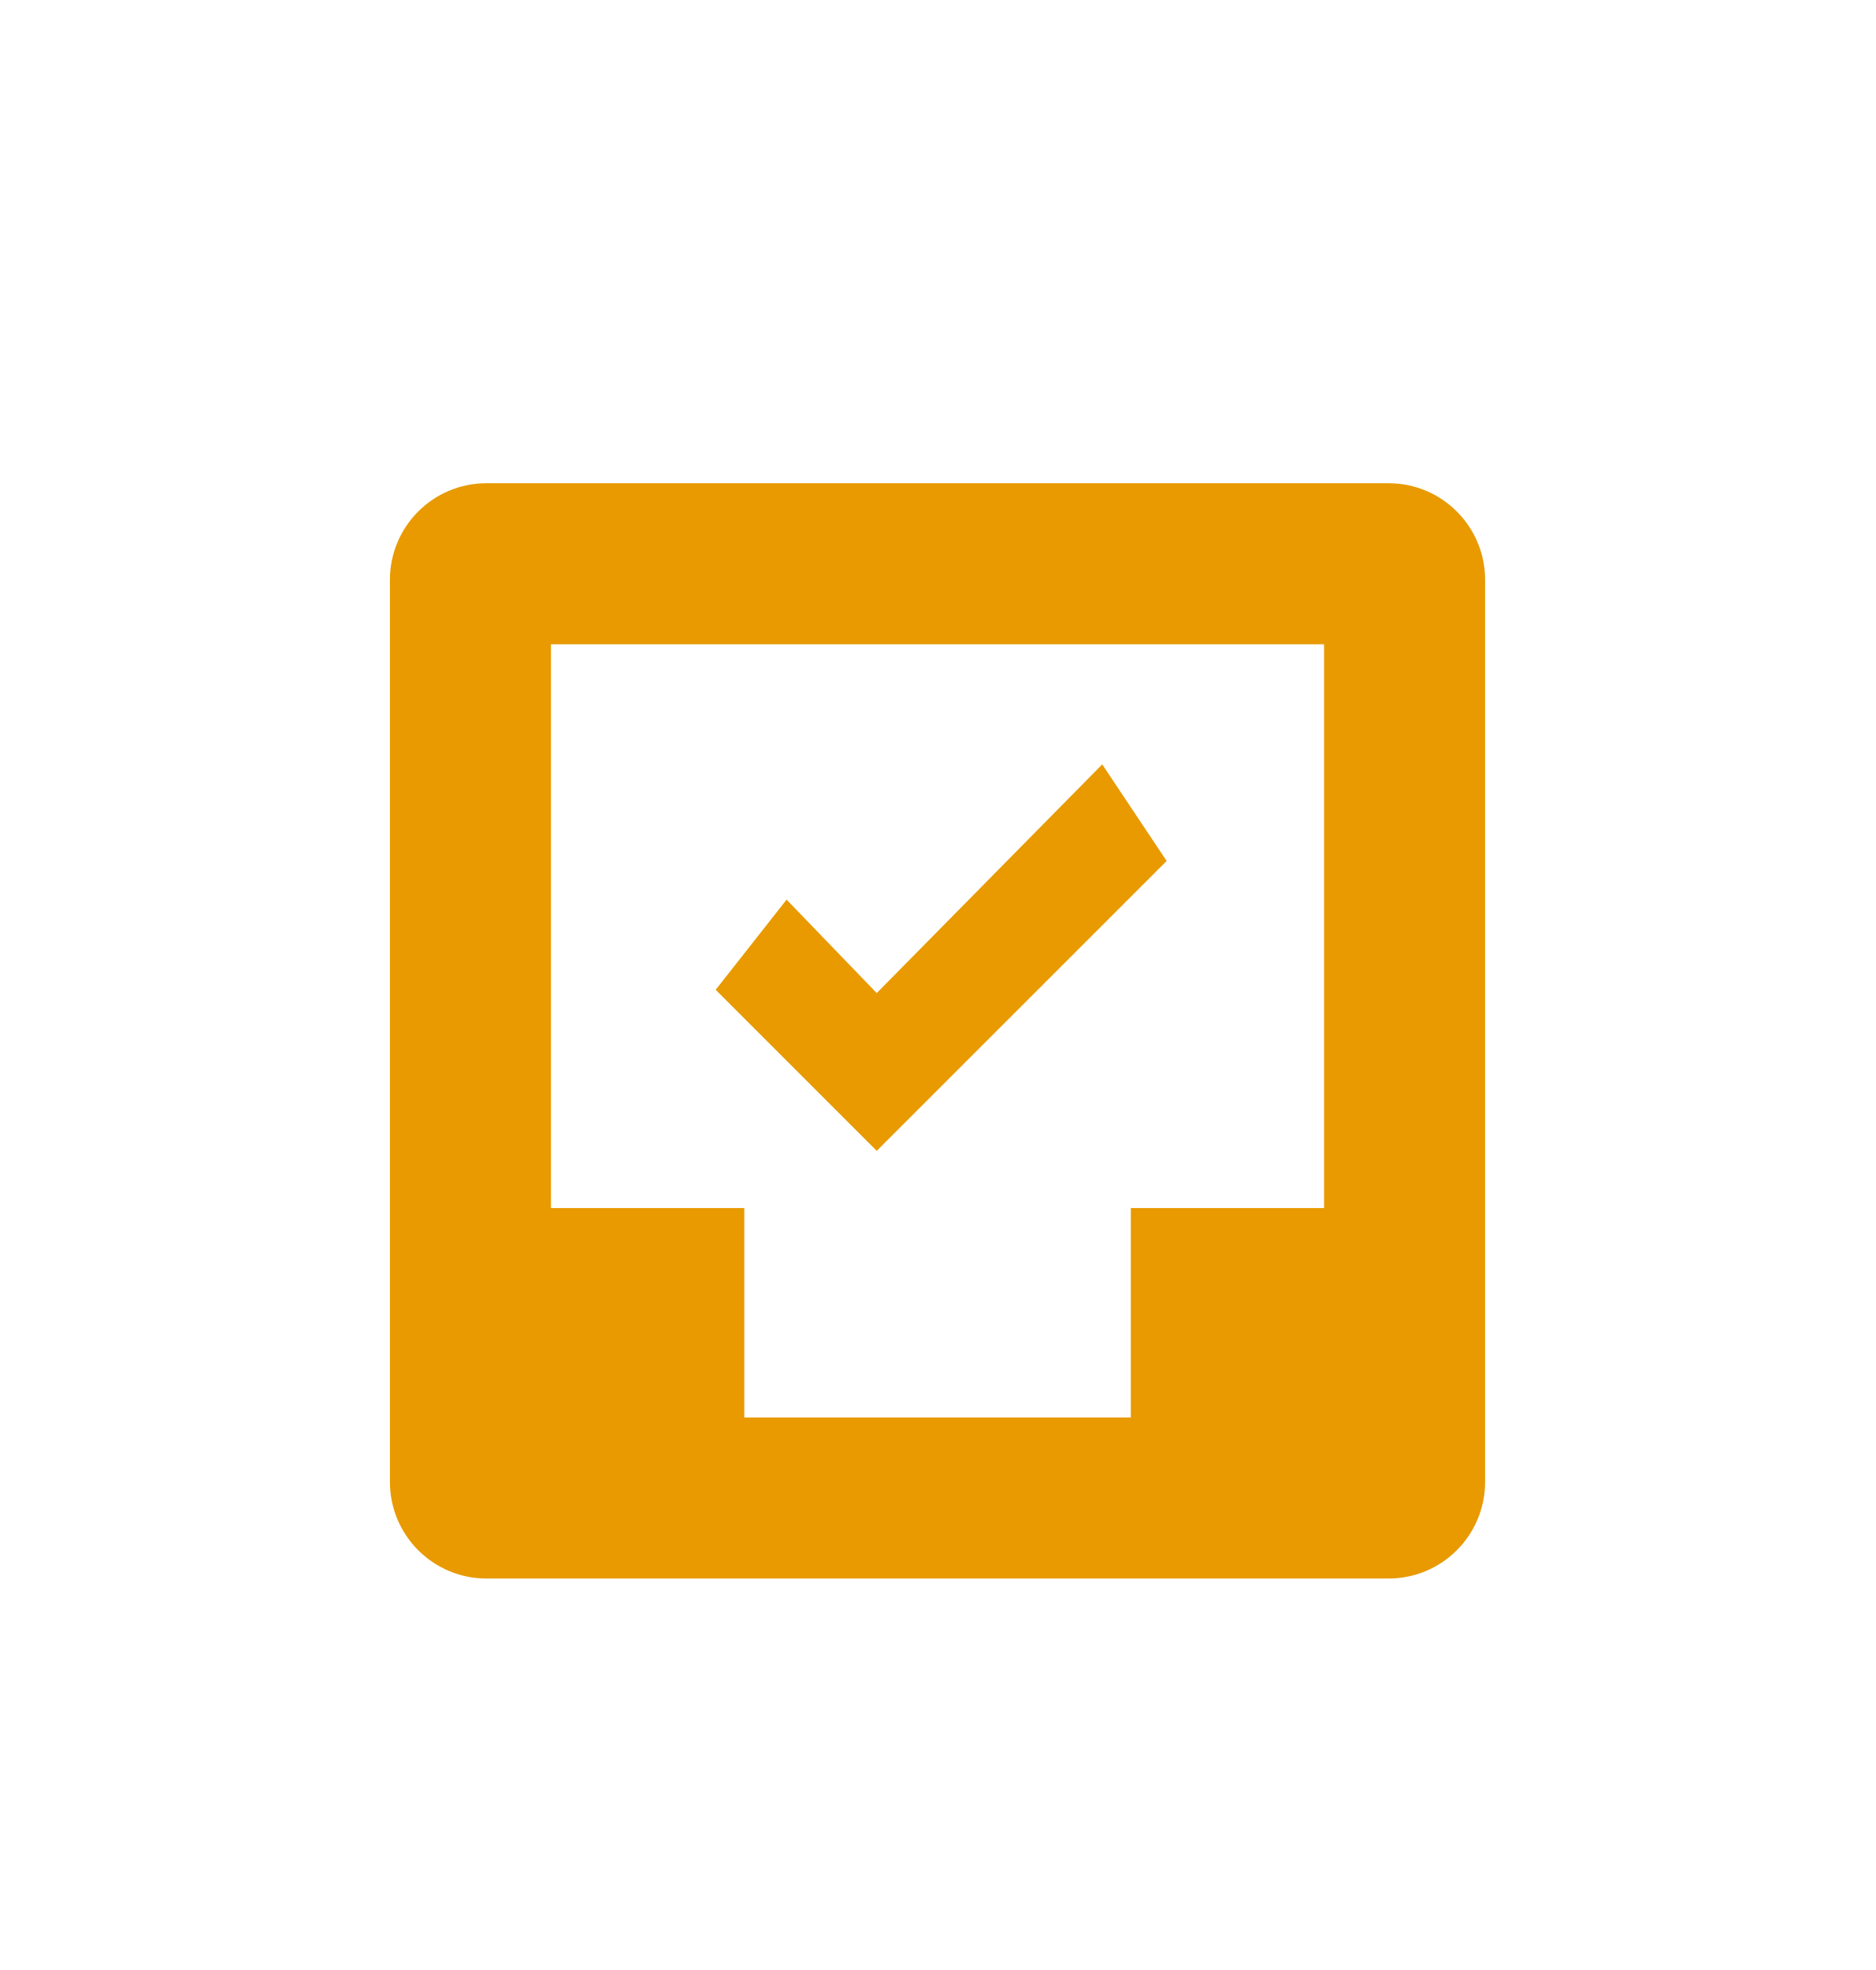
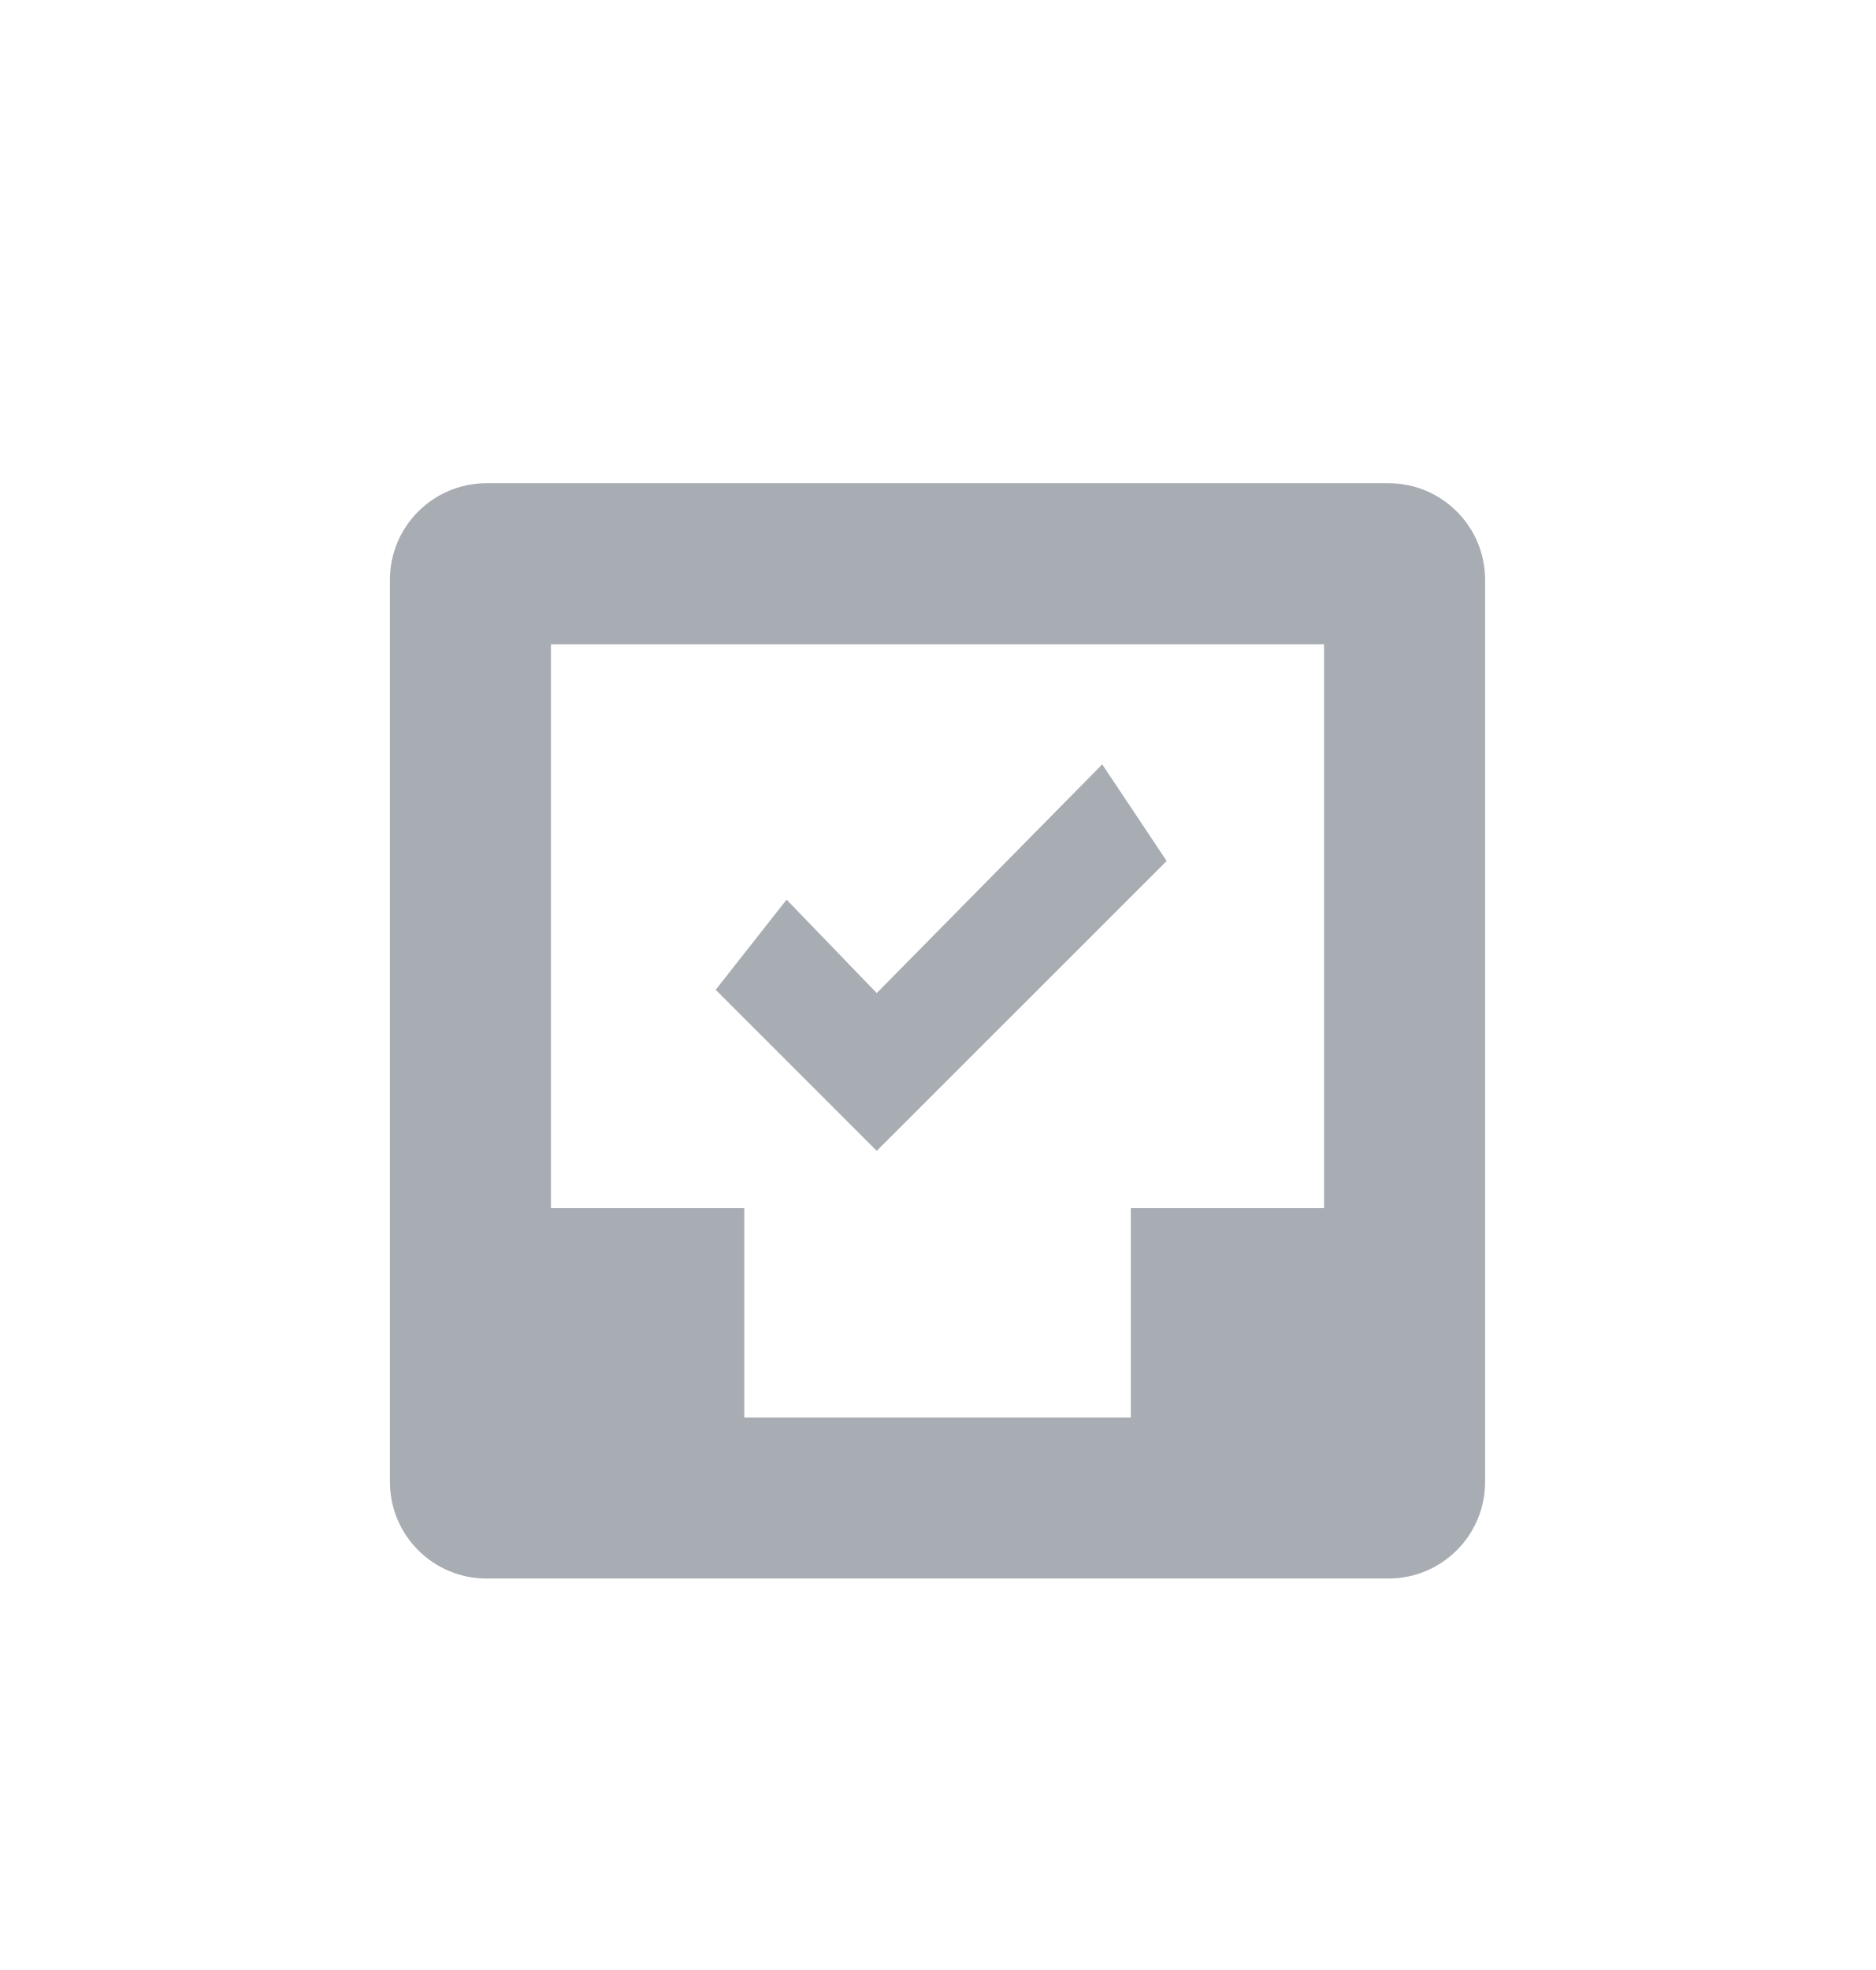
<svg xmlns="http://www.w3.org/2000/svg" width="20" height="21" viewBox="0 0 20 21" fill="none">
-   <path fill-rule="evenodd" clip-rule="evenodd" d="M12.056 15.11V12.878H14.116V6.868H5.874V12.878H7.935V15.11H12.056ZM5.187 5.151H14.803C15.372 5.151 15.833 5.612 15.833 6.181V15.797C15.833 16.366 15.372 16.827 14.803 16.827H5.187C4.618 16.827 4.157 16.366 4.157 15.797V6.181C4.157 5.612 4.618 5.151 5.187 5.151ZM8.386 9.59L9.347 10.586L11.751 8.148L12.438 9.178L9.347 12.268L7.63 10.551L8.386 9.59Z" fill="#E89A00" />
+   <path fill-rule="evenodd" clip-rule="evenodd" d="M12.056 15.11V12.878H14.116V6.868H5.874V12.878H7.935V15.11H12.056ZM5.187 5.151H14.803C15.372 5.151 15.833 5.612 15.833 6.181V15.797C15.833 16.366 15.372 16.827 14.803 16.827H5.187C4.618 16.827 4.157 16.366 4.157 15.797V6.181C4.157 5.612 4.618 5.151 5.187 5.151ZM8.386 9.59L9.347 10.586L11.751 8.148L12.438 9.178L9.347 12.268L7.63 10.551L8.386 9.59Z" fill="#A8ADB4" />
</svg>
